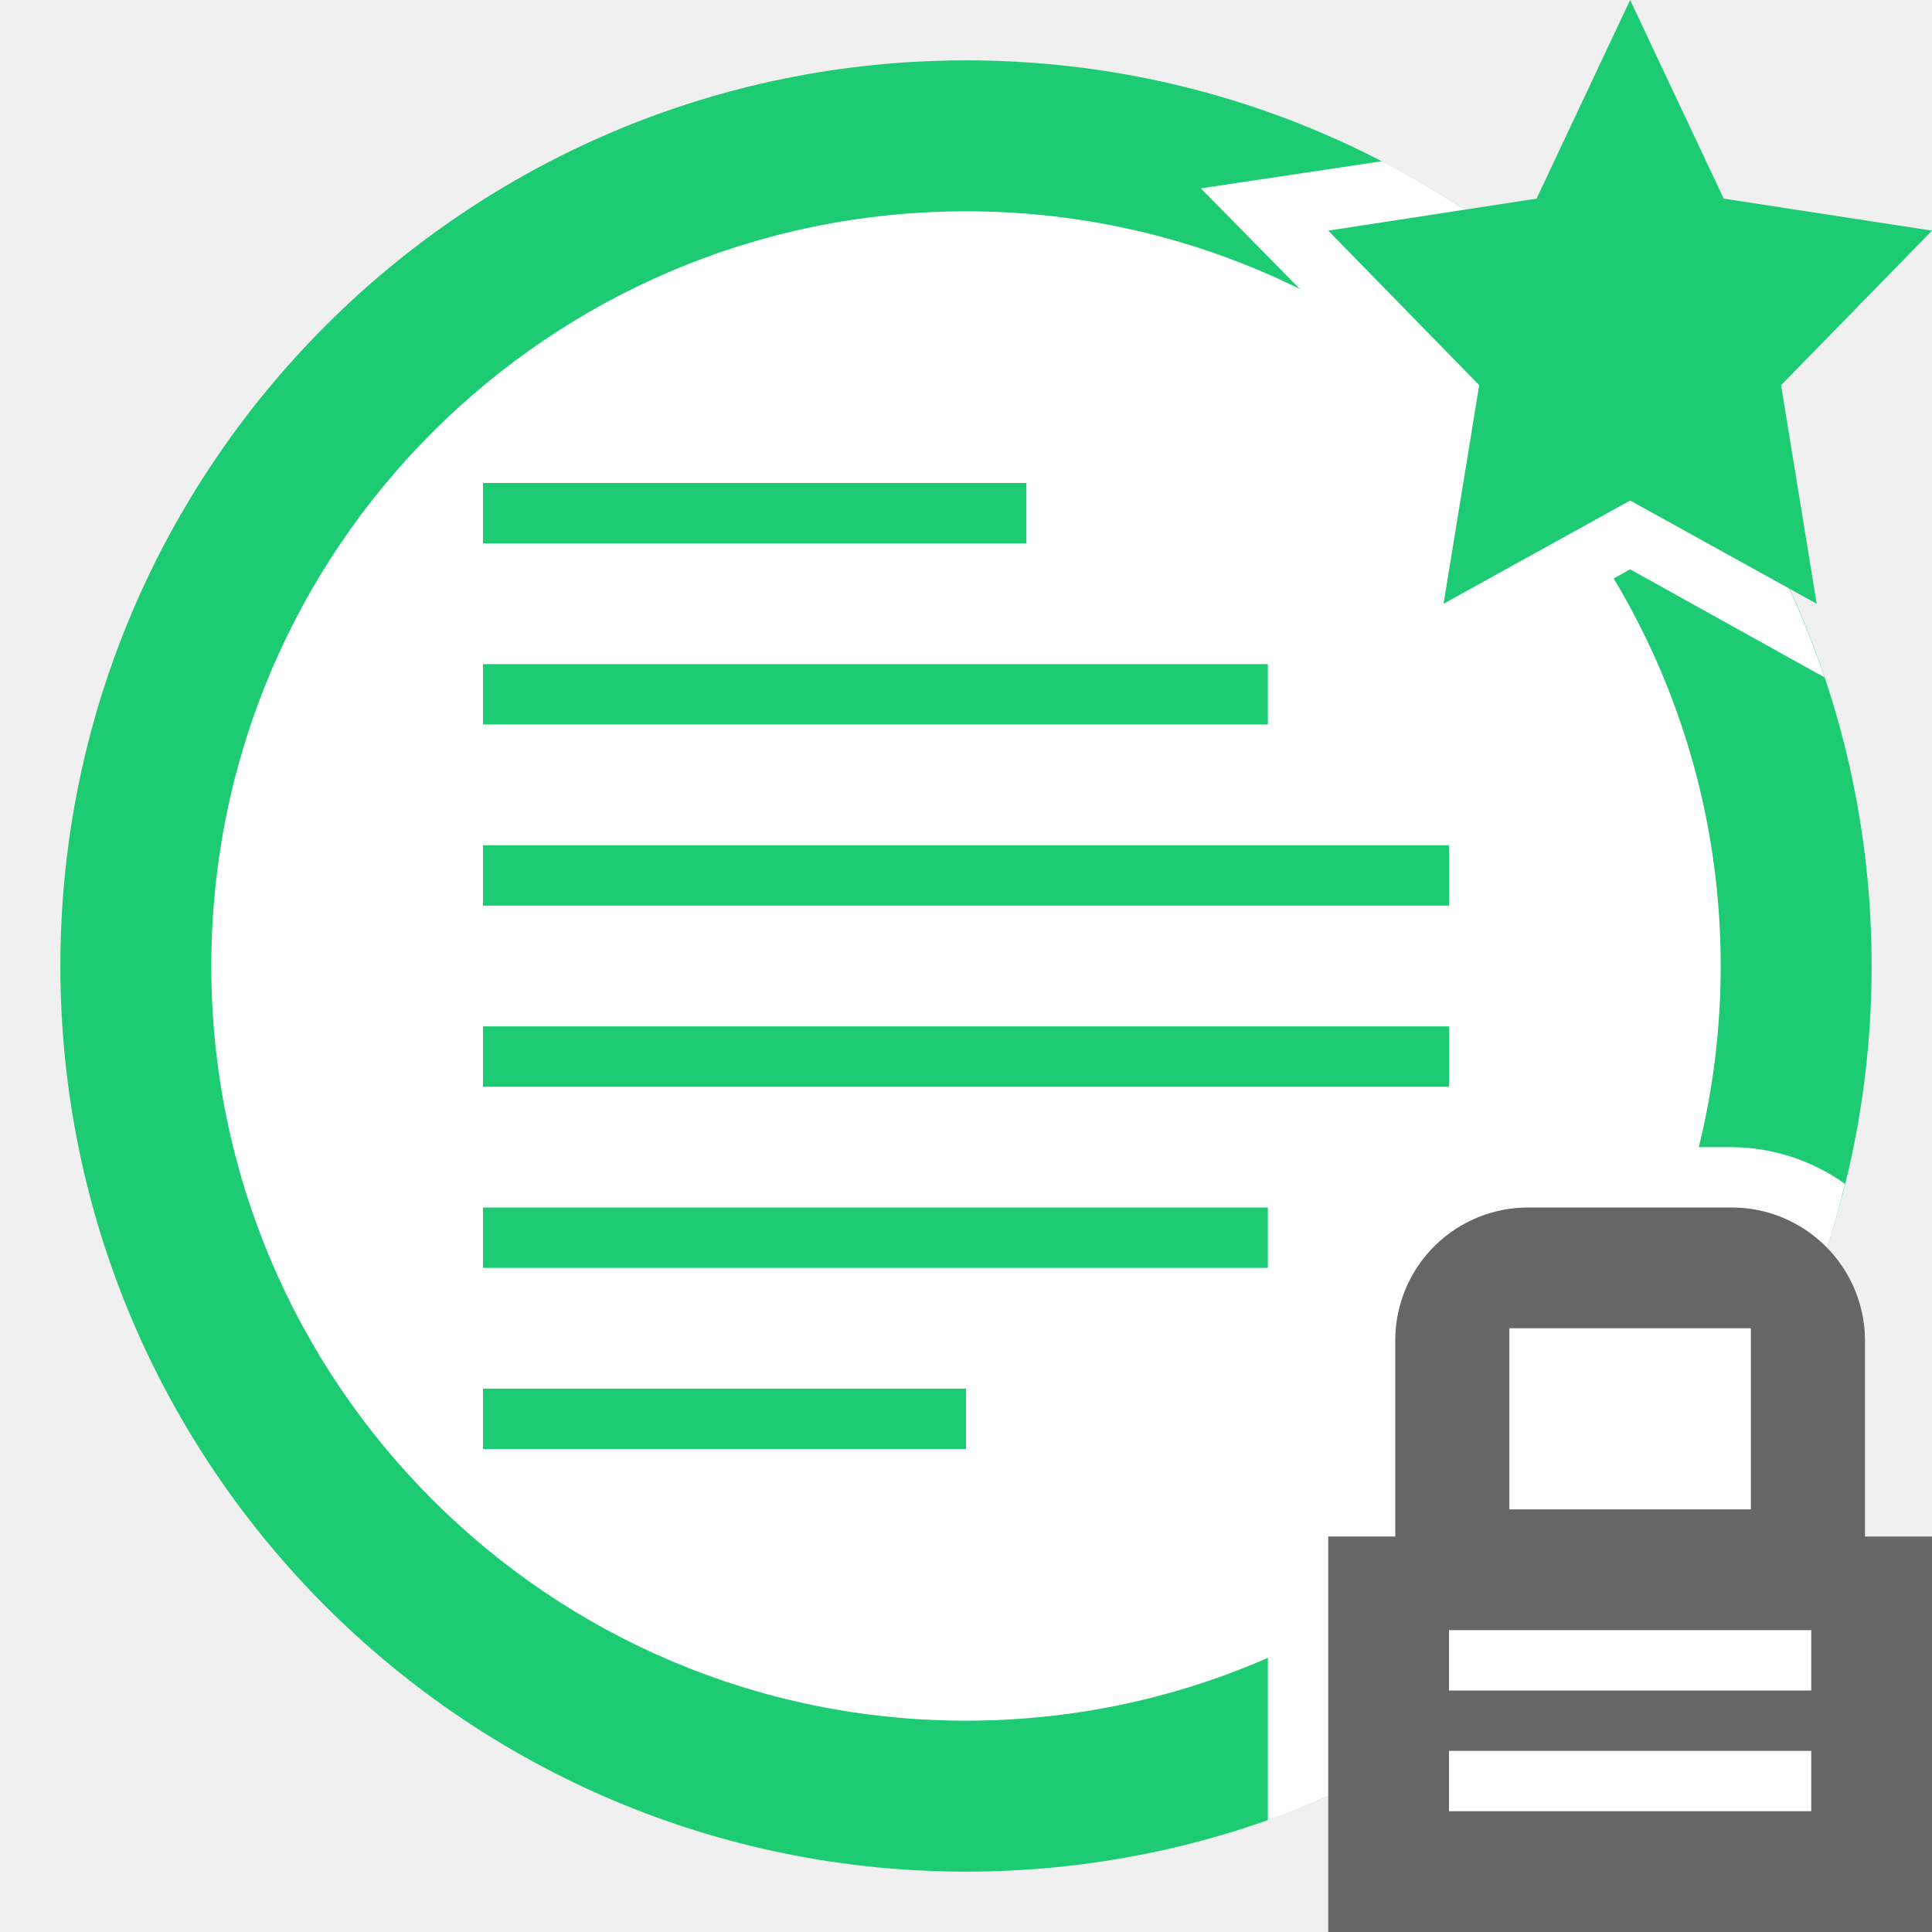
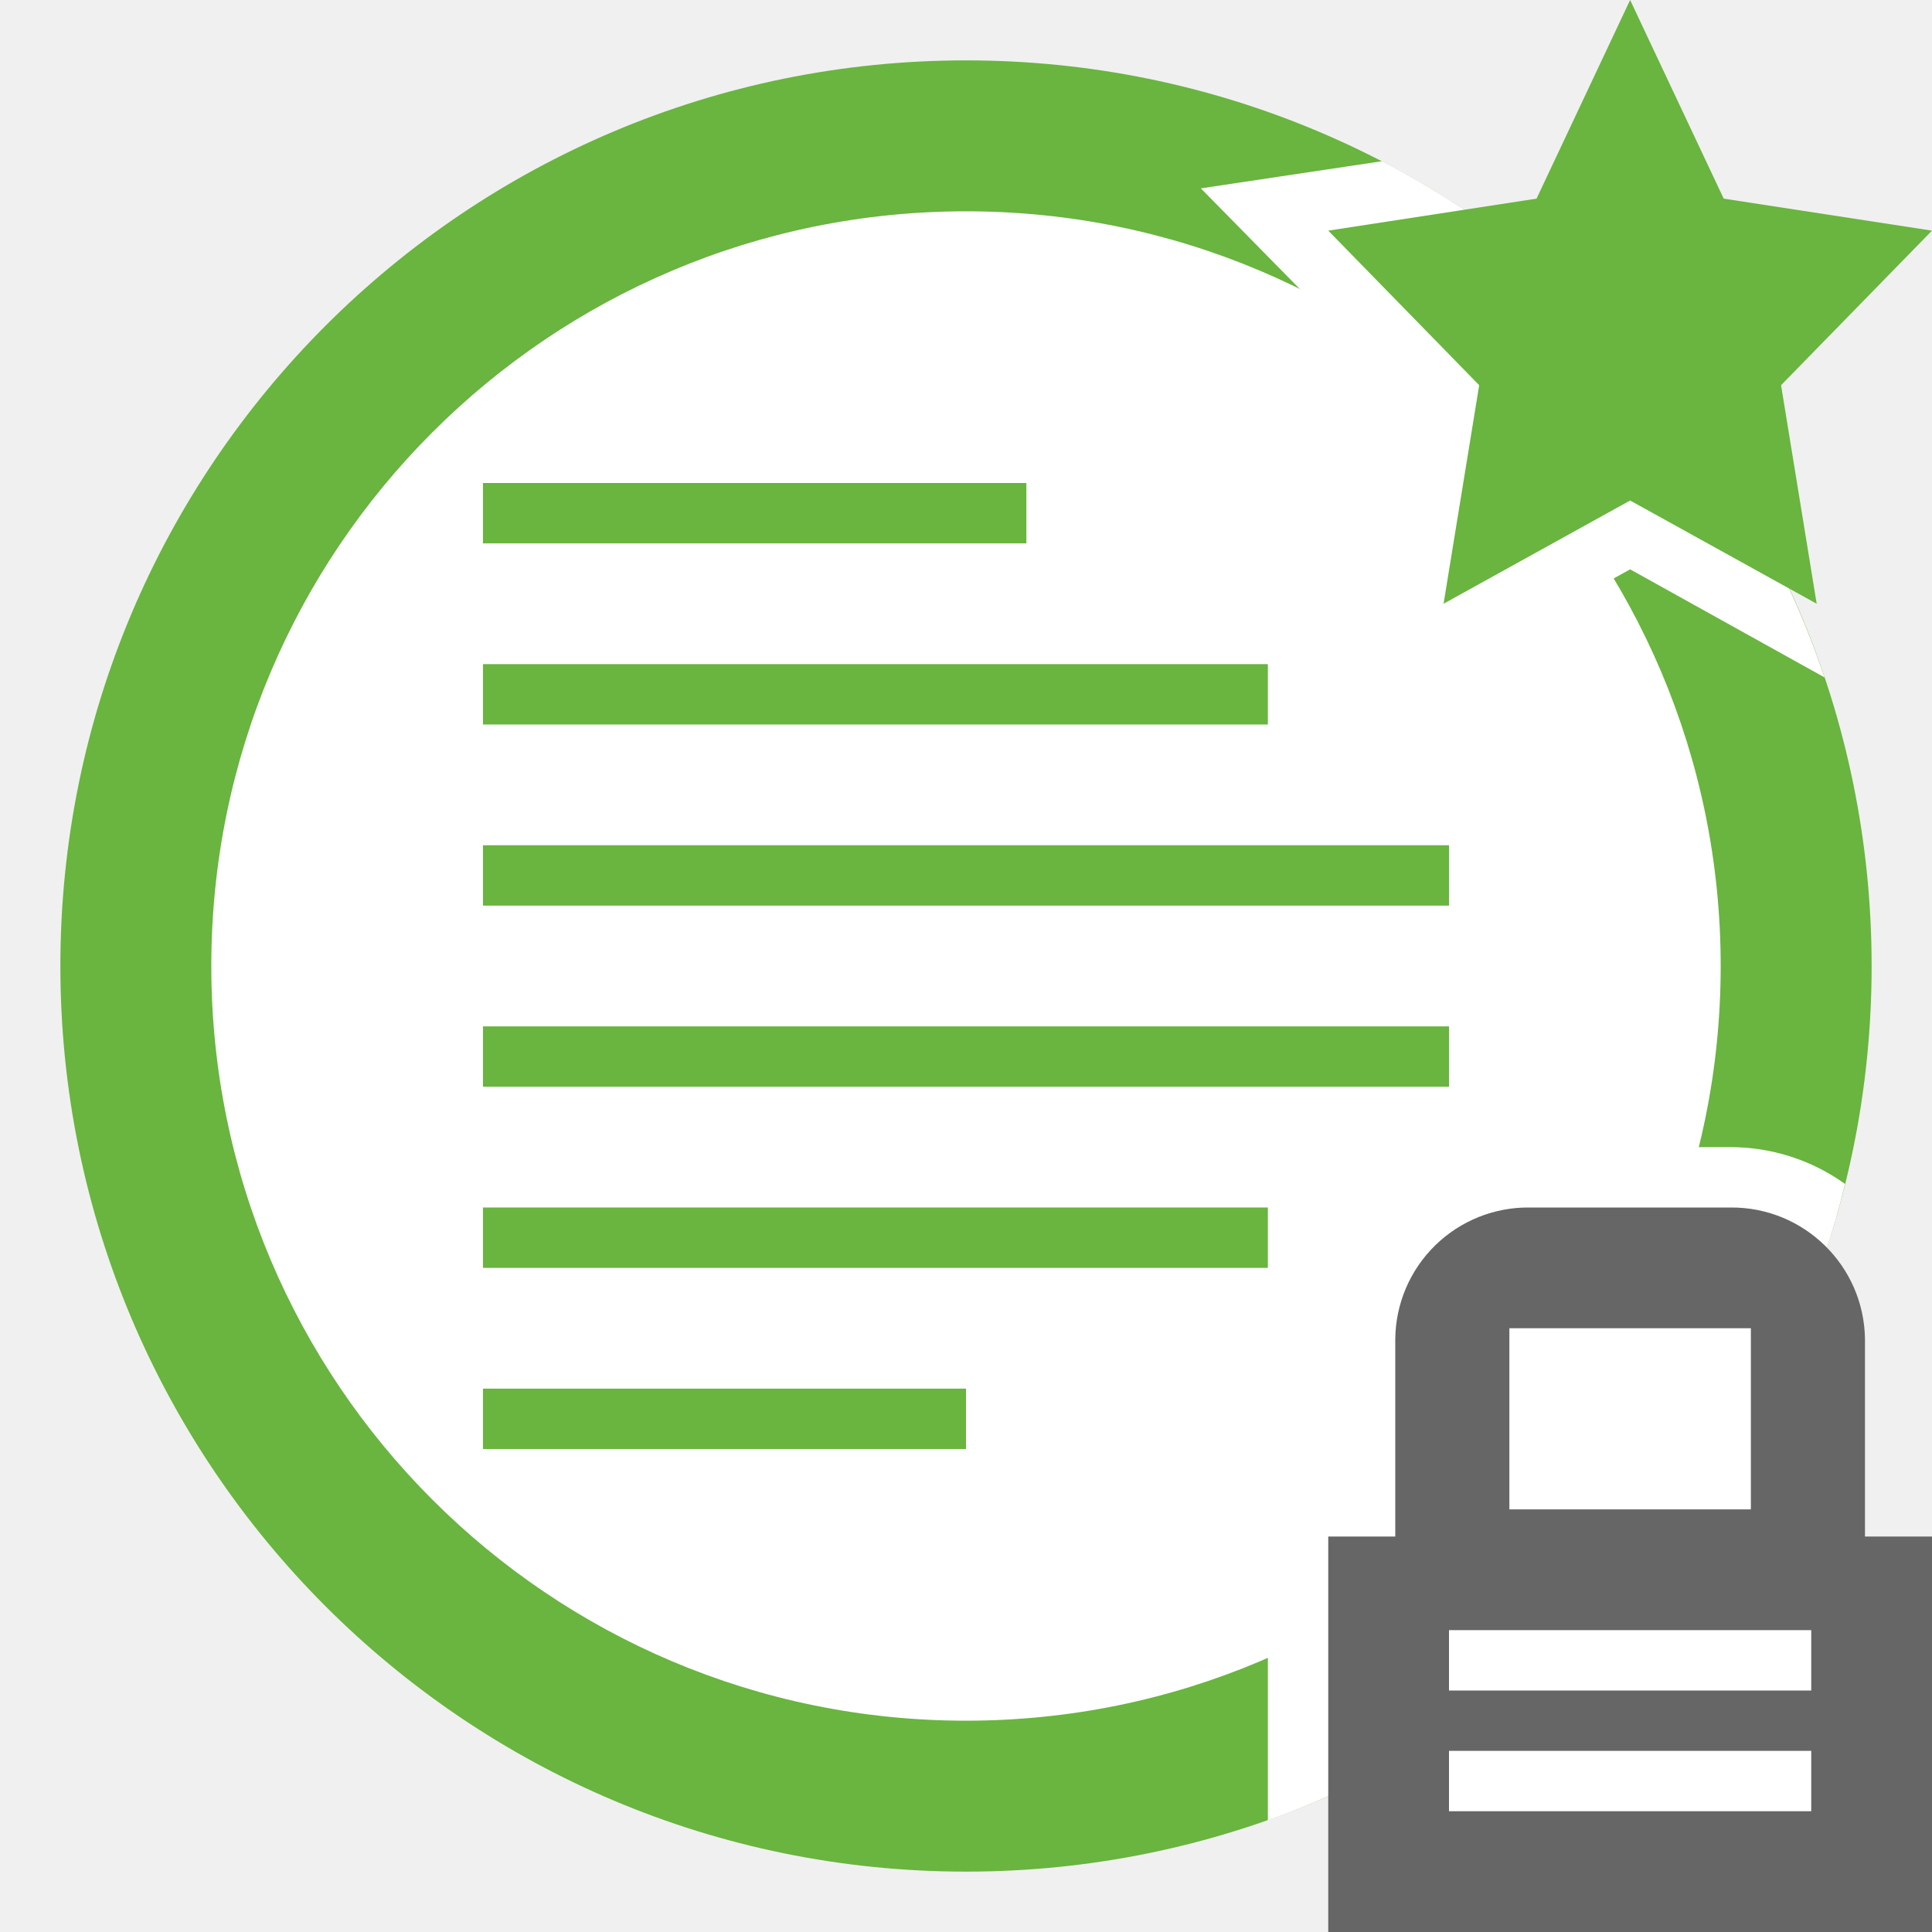
<svg xmlns="http://www.w3.org/2000/svg" width="32" height="32" viewBox="0 0 32 32" version="1.1" id="svg11">
  <defs id="defs2">
    <style id="style1">.cls-1 {
        fill: none;
      }

      .cls-2, .cls-6 {
-         fill: #1dcb73;
+         fill: #69b53f;
      }

      .cls-3 {
-         fill: #1dcb73;
+         fill: #69b53f;
      }

      .cls-4, .cls-7 {
        fill: #fff;
      }

      .cls-5 {
        fill: #fff
      }

      .cls-6, .cls-7, .cls-8 {
        fill-rule: evenodd;
      }

      .cls-8 {
        fill: #666;
      }</style>
    <linearGradient id="Nepojmenovaný_přechod_24" x1="-29.34" x2="-29.34" y1="33.92" y2="32.92" data-name="Nepojmenovaný přechod 24" gradientTransform="matrix(25 0 0 -25 749.5 851.5)" gradientUnits="userSpaceOnUse">
      <stop stop-color="#dbdee3" offset="0" id="stop1" />
      <stop stop-color="#fdfdfd" offset="1" id="stop2" />
    </linearGradient>
  </defs>
  <path class="cls-1" d="M 0,0 H 32 V 32 H 0 Z" id="path2" />
  <path class="cls-2" d="M 31,16 A 15,15 0 1 1 16,1 15,15 0 0 1 31,16" id="path3" />
  <path class="cls-3" d="M 30,16 A 14,14 0 1 1 16,2 14,14 0 0 1 30,16" id="path4" />
  <path class="cls-5" d="M 28.5,16 A 12.5,12.5 0 1 1 16,3.5 12.5,12.5 0 0 1 28.5,16" id="path6" />
  <path class="cls-6" d="M 17,9 H 8 V 8 h 9 z M 8,12 H 21 V 11 H 8 Z m 16,3 H 8 V 14 H 24 Z M 8,18 H 24 V 17 H 8 Z m 13,3 H 8 v -1 h 13 z m -5,3 H 8 v -1 h 8 z" id="path7" />
  <path class="cls-7" d="M 23.43,6.72 22.59,11.87 27,9.43 30.22,11.22 A 15.07,15.07 0 0 0 22.89,2.67 l -3,0.45 z" id="path8" />
  <path class="cls-2" d="M 27,8.29 30.09,10 29.5,6.38 32,3.82 28.55,3.29 27,0 25.45,3.29 22,3.82 24.5,6.38 23.91,10 Z" id="path9" />
  <path class="cls-4" d="m 21,30.15 v -5.7 h 1.11 V 22.18 A 3.19,3.19 0 0 1 25.34,19 h 3.32 a 3.26,3.26 0 0 1 1.9,0.61 A 14,14 0 0 1 29.75,22 H 30 v 8 h -6 v -1.31 a 15.42,15.42 0 0 1 -3,1.46 z" id="path10" />
  <path class="cls-8" d="m 30.89,22.18 v 3.27 H 32 V 32 H 22 v -6.55 h 1.11 V 22.18 A 2.2,2.2 0 0 1 25.34,20 h 3.32 a 2.21,2.21 0 0 1 2.23,2.18 z M 25,22 h 4 v 3 h -4 z m -1,5 v 1 h 6 v -1 z m 0,2 v 1 h 6 v -1 z" id="path11" />
</svg>
